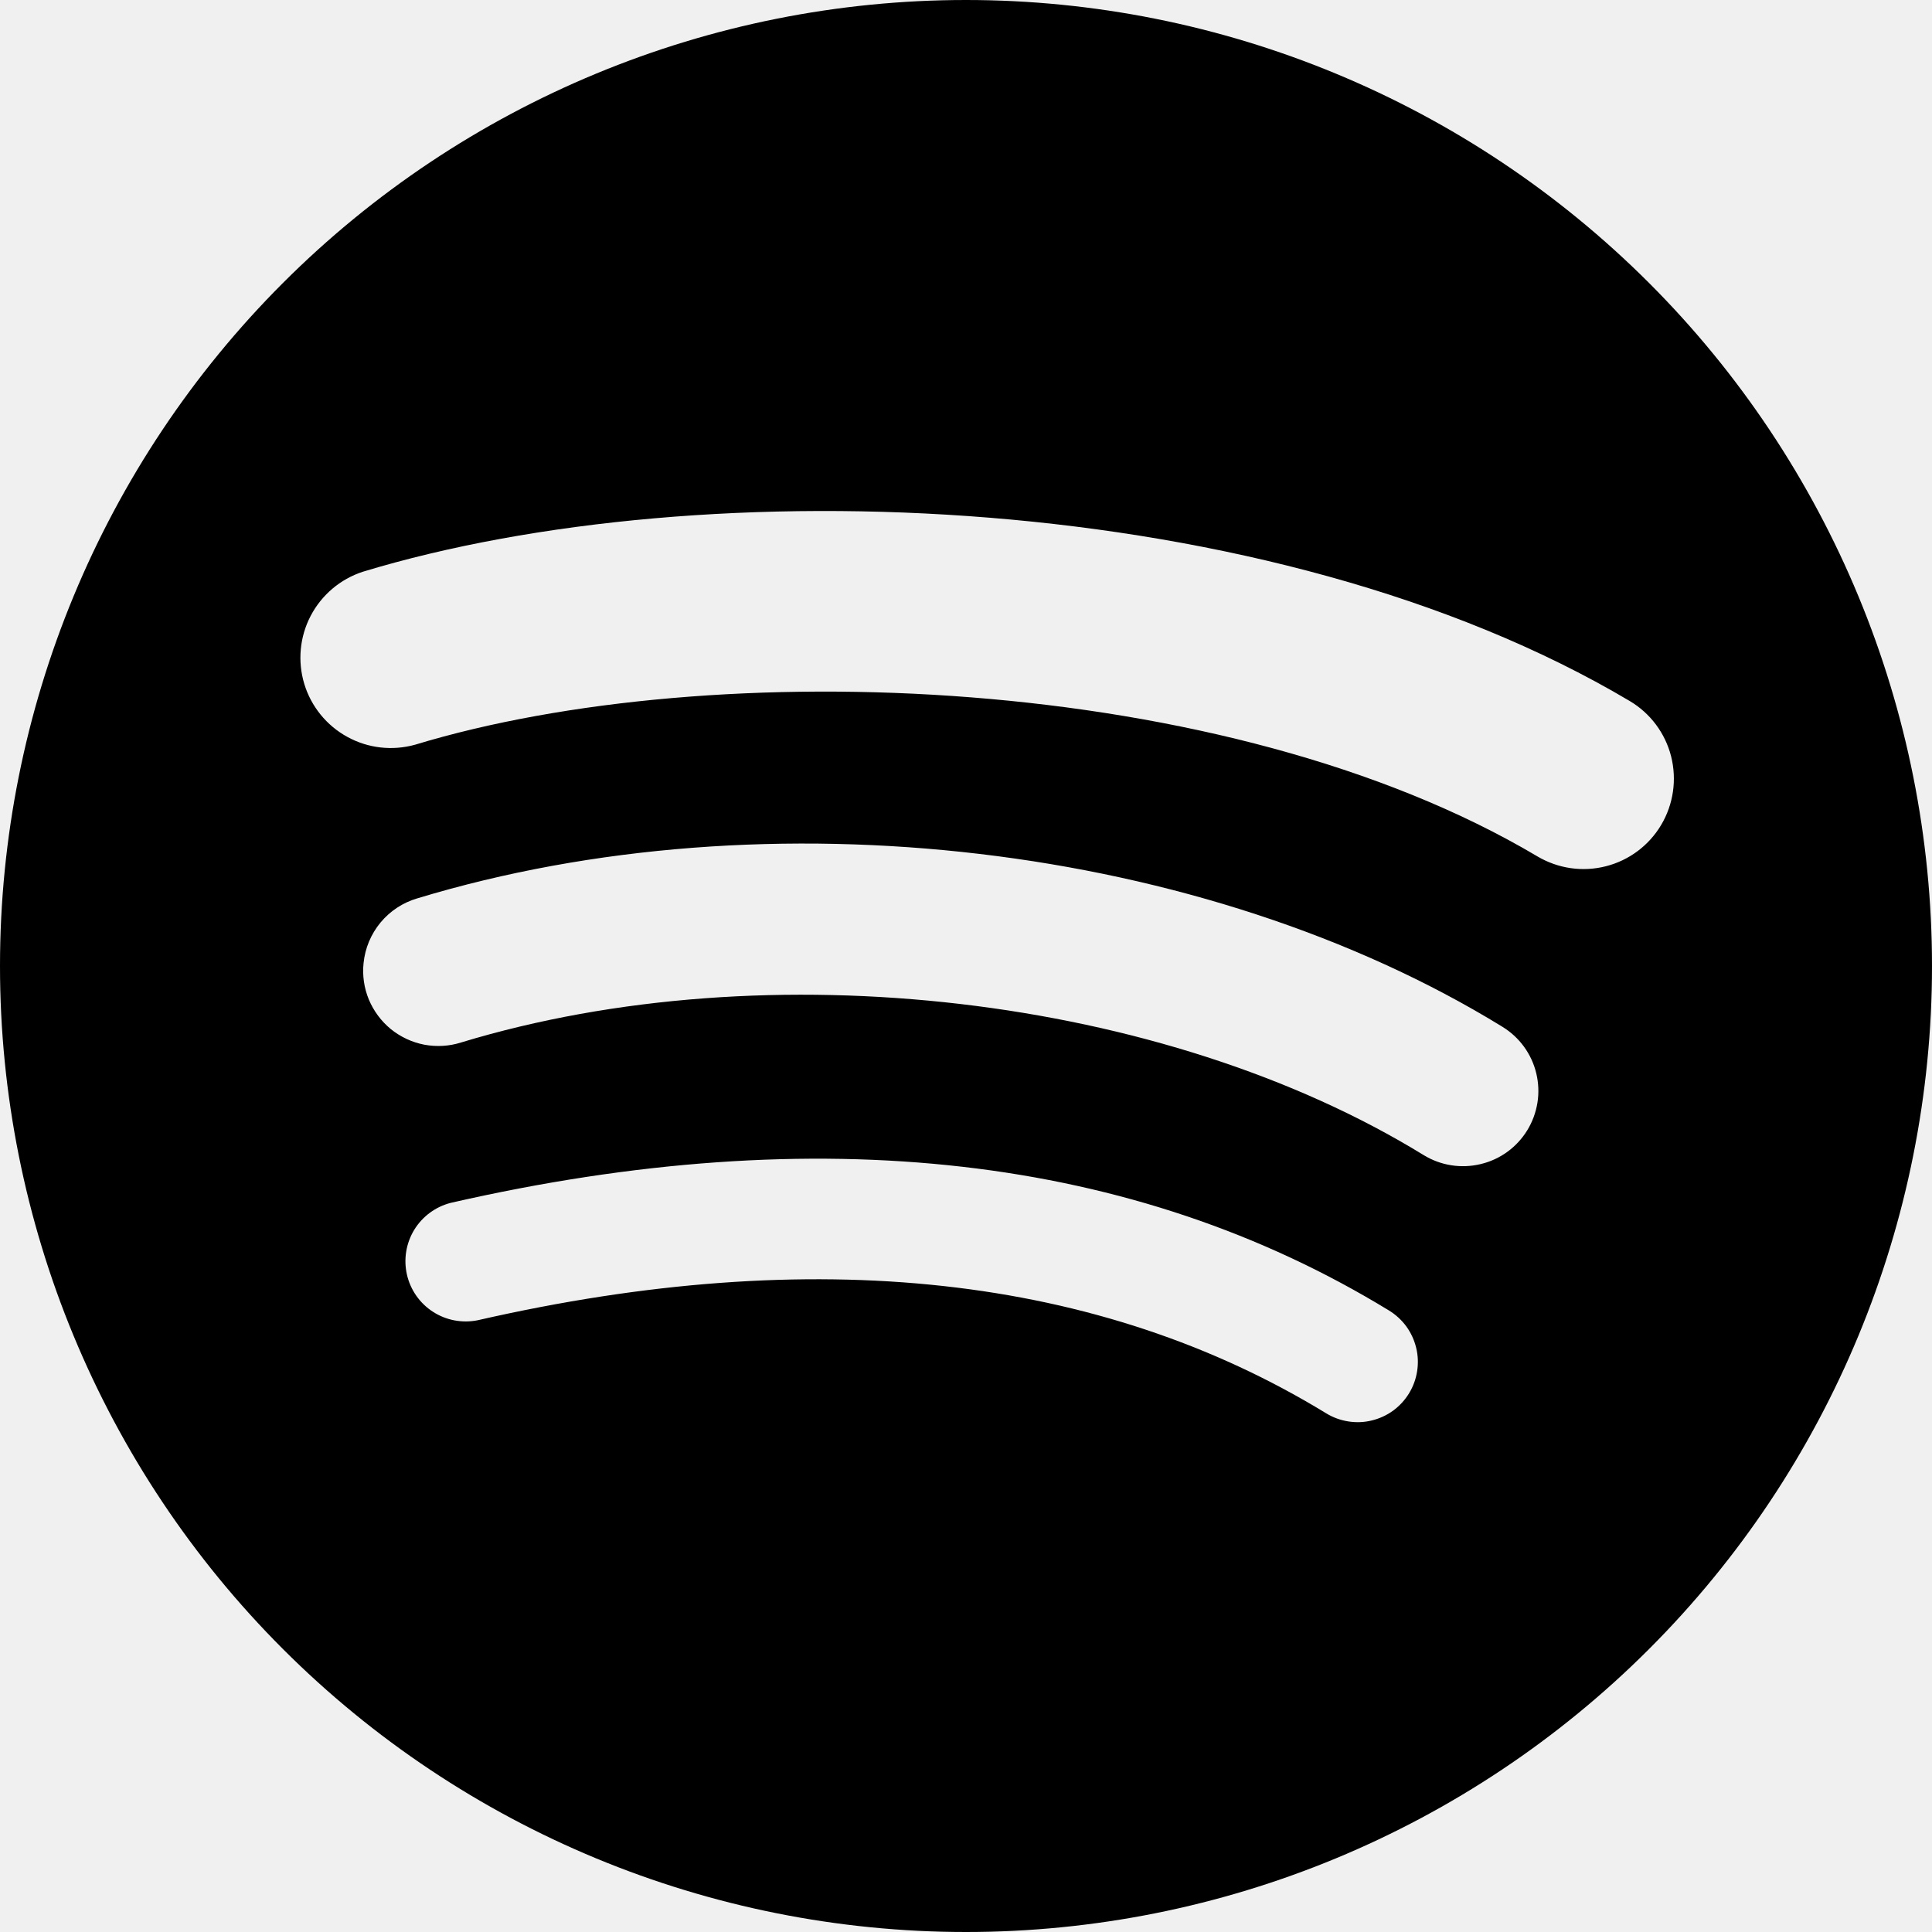
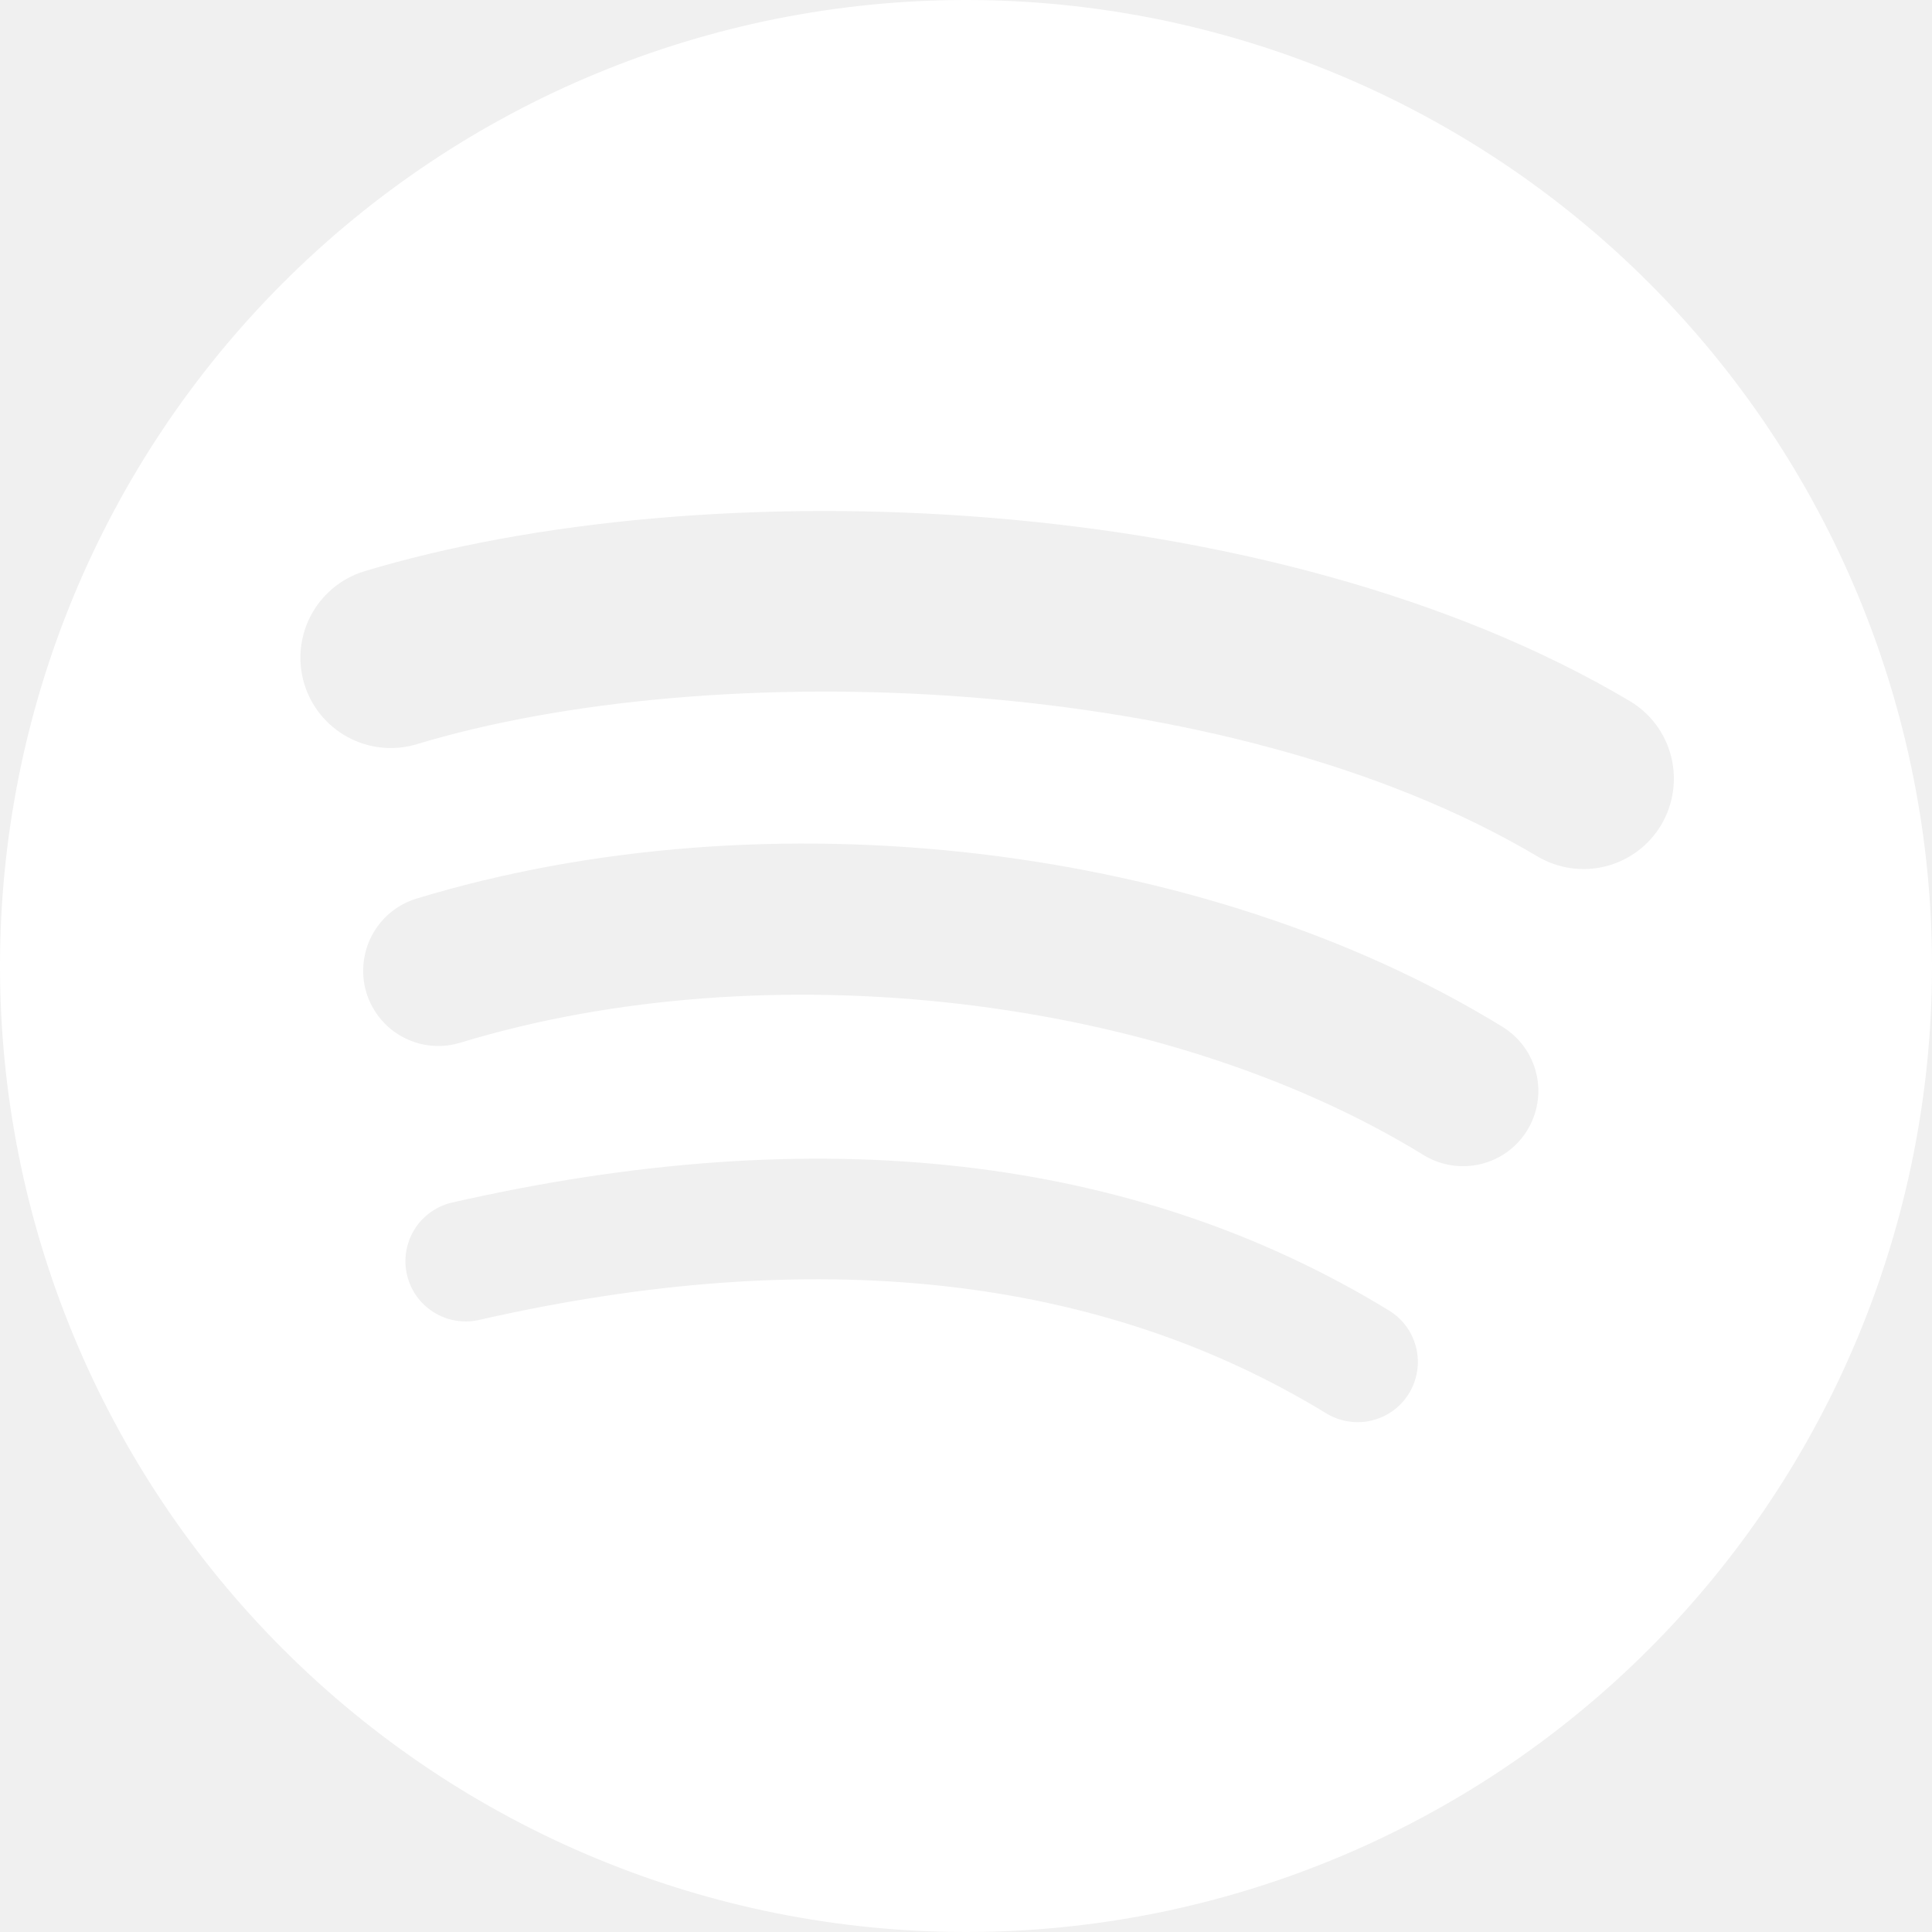
<svg xmlns="http://www.w3.org/2000/svg" width="22" height="22" viewBox="0 0 22 22" fill="none">
-   <path d="M11 0C8.083 0 5.285 1.159 3.222 3.222C1.159 5.285 0 8.083 0 11C0 13.917 1.159 16.715 3.222 18.778C5.285 20.841 8.083 22 11 22C13.917 22 16.715 20.841 18.778 18.778C20.841 16.715 22 13.917 22 11C22 8.083 20.841 5.285 18.778 3.222C16.715 1.159 13.917 0 11 0ZM16.045 15.866C15.998 15.943 15.936 16.01 15.864 16.063C15.791 16.116 15.708 16.154 15.621 16.175C15.533 16.197 15.442 16.2 15.353 16.186C15.264 16.172 15.179 16.141 15.102 16.094C12.519 14.515 9.268 14.159 5.439 15.034C5.264 15.069 5.081 15.035 4.931 14.938C4.78 14.841 4.674 14.689 4.634 14.515C4.594 14.34 4.624 14.157 4.717 14.004C4.81 13.852 4.96 13.741 5.133 13.697C9.323 12.739 12.918 13.151 15.817 14.923C15.894 14.97 15.961 15.032 16.014 15.104C16.067 15.177 16.105 15.26 16.126 15.347C16.148 15.435 16.151 15.526 16.137 15.615C16.123 15.704 16.092 15.789 16.045 15.866ZM17.391 12.871C17.272 13.065 17.081 13.204 16.859 13.256C16.638 13.309 16.405 13.272 16.211 13.153C13.255 11.336 8.747 10.809 5.25 11.871C5.115 11.914 4.971 11.922 4.831 11.896C4.692 11.869 4.561 11.808 4.451 11.719C4.341 11.629 4.255 11.513 4.2 11.382C4.146 11.251 4.125 11.108 4.14 10.967C4.157 10.797 4.224 10.637 4.333 10.505C4.442 10.374 4.587 10.278 4.751 10.23C8.747 9.018 13.713 9.605 17.108 11.692C17.204 11.751 17.288 11.828 17.354 11.919C17.42 12.01 17.468 12.113 17.494 12.223C17.52 12.332 17.525 12.446 17.507 12.557C17.489 12.668 17.45 12.775 17.391 12.871ZM17.507 9.752C13.961 7.646 8.112 7.452 4.727 8.48C4.468 8.552 4.191 8.521 3.955 8.391C3.719 8.262 3.543 8.045 3.465 7.788C3.387 7.53 3.413 7.252 3.537 7.014C3.662 6.775 3.874 6.595 4.13 6.511C8.016 5.331 14.475 5.559 18.557 7.982C18.792 8.121 18.962 8.348 19.029 8.612C19.096 8.877 19.056 9.157 18.917 9.392C18.778 9.627 18.551 9.797 18.287 9.864C18.022 9.932 17.742 9.891 17.507 9.752Z" fill="black" />
+   <path d="M11 0C8.083 0 5.285 1.159 3.222 3.222C1.159 5.285 0 8.083 0 11C0 13.917 1.159 16.715 3.222 18.778C5.285 20.841 8.083 22 11 22C13.917 22 16.715 20.841 18.778 18.778C20.841 16.715 22 13.917 22 11C22 8.083 20.841 5.285 18.778 3.222C16.715 1.159 13.917 0 11 0ZM16.045 15.866C15.998 15.943 15.936 16.01 15.864 16.063C15.791 16.116 15.708 16.154 15.621 16.175C15.533 16.197 15.442 16.2 15.353 16.186C15.264 16.172 15.179 16.141 15.102 16.094C12.519 14.515 9.268 14.159 5.439 15.034C5.264 15.069 5.081 15.035 4.931 14.938C4.78 14.841 4.674 14.689 4.634 14.515C4.594 14.34 4.624 14.157 4.717 14.004C4.81 13.852 4.96 13.741 5.133 13.697C9.323 12.739 12.918 13.151 15.817 14.923C15.894 14.97 15.961 15.032 16.014 15.104C16.067 15.177 16.105 15.26 16.126 15.347C16.148 15.435 16.151 15.526 16.137 15.615C16.123 15.704 16.092 15.789 16.045 15.866ZM17.391 12.871C17.272 13.065 17.081 13.204 16.859 13.256C16.638 13.309 16.405 13.272 16.211 13.153C13.255 11.336 8.747 10.809 5.25 11.871C5.115 11.914 4.971 11.922 4.831 11.896C4.692 11.869 4.561 11.808 4.451 11.719C4.341 11.629 4.255 11.513 4.2 11.382C4.146 11.251 4.125 11.108 4.14 10.967C4.157 10.797 4.224 10.637 4.333 10.505C4.442 10.374 4.587 10.278 4.751 10.23C8.747 9.018 13.713 9.605 17.108 11.692C17.204 11.751 17.288 11.828 17.354 11.919C17.42 12.01 17.468 12.113 17.494 12.223C17.52 12.332 17.525 12.446 17.507 12.557C17.489 12.668 17.45 12.775 17.391 12.871ZM17.507 9.752C13.961 7.646 8.112 7.452 4.727 8.48C4.468 8.552 4.191 8.521 3.955 8.391C3.719 8.262 3.543 8.045 3.465 7.788C3.387 7.53 3.413 7.252 3.537 7.014C3.662 6.775 3.874 6.595 4.13 6.511C8.016 5.331 14.475 5.559 18.557 7.982C18.792 8.121 18.962 8.348 19.029 8.612C19.096 8.877 19.056 9.157 18.917 9.392C18.778 9.627 18.551 9.797 18.287 9.864C18.022 9.932 17.742 9.891 17.507 9.752Z" fill="white" />
</svg>
